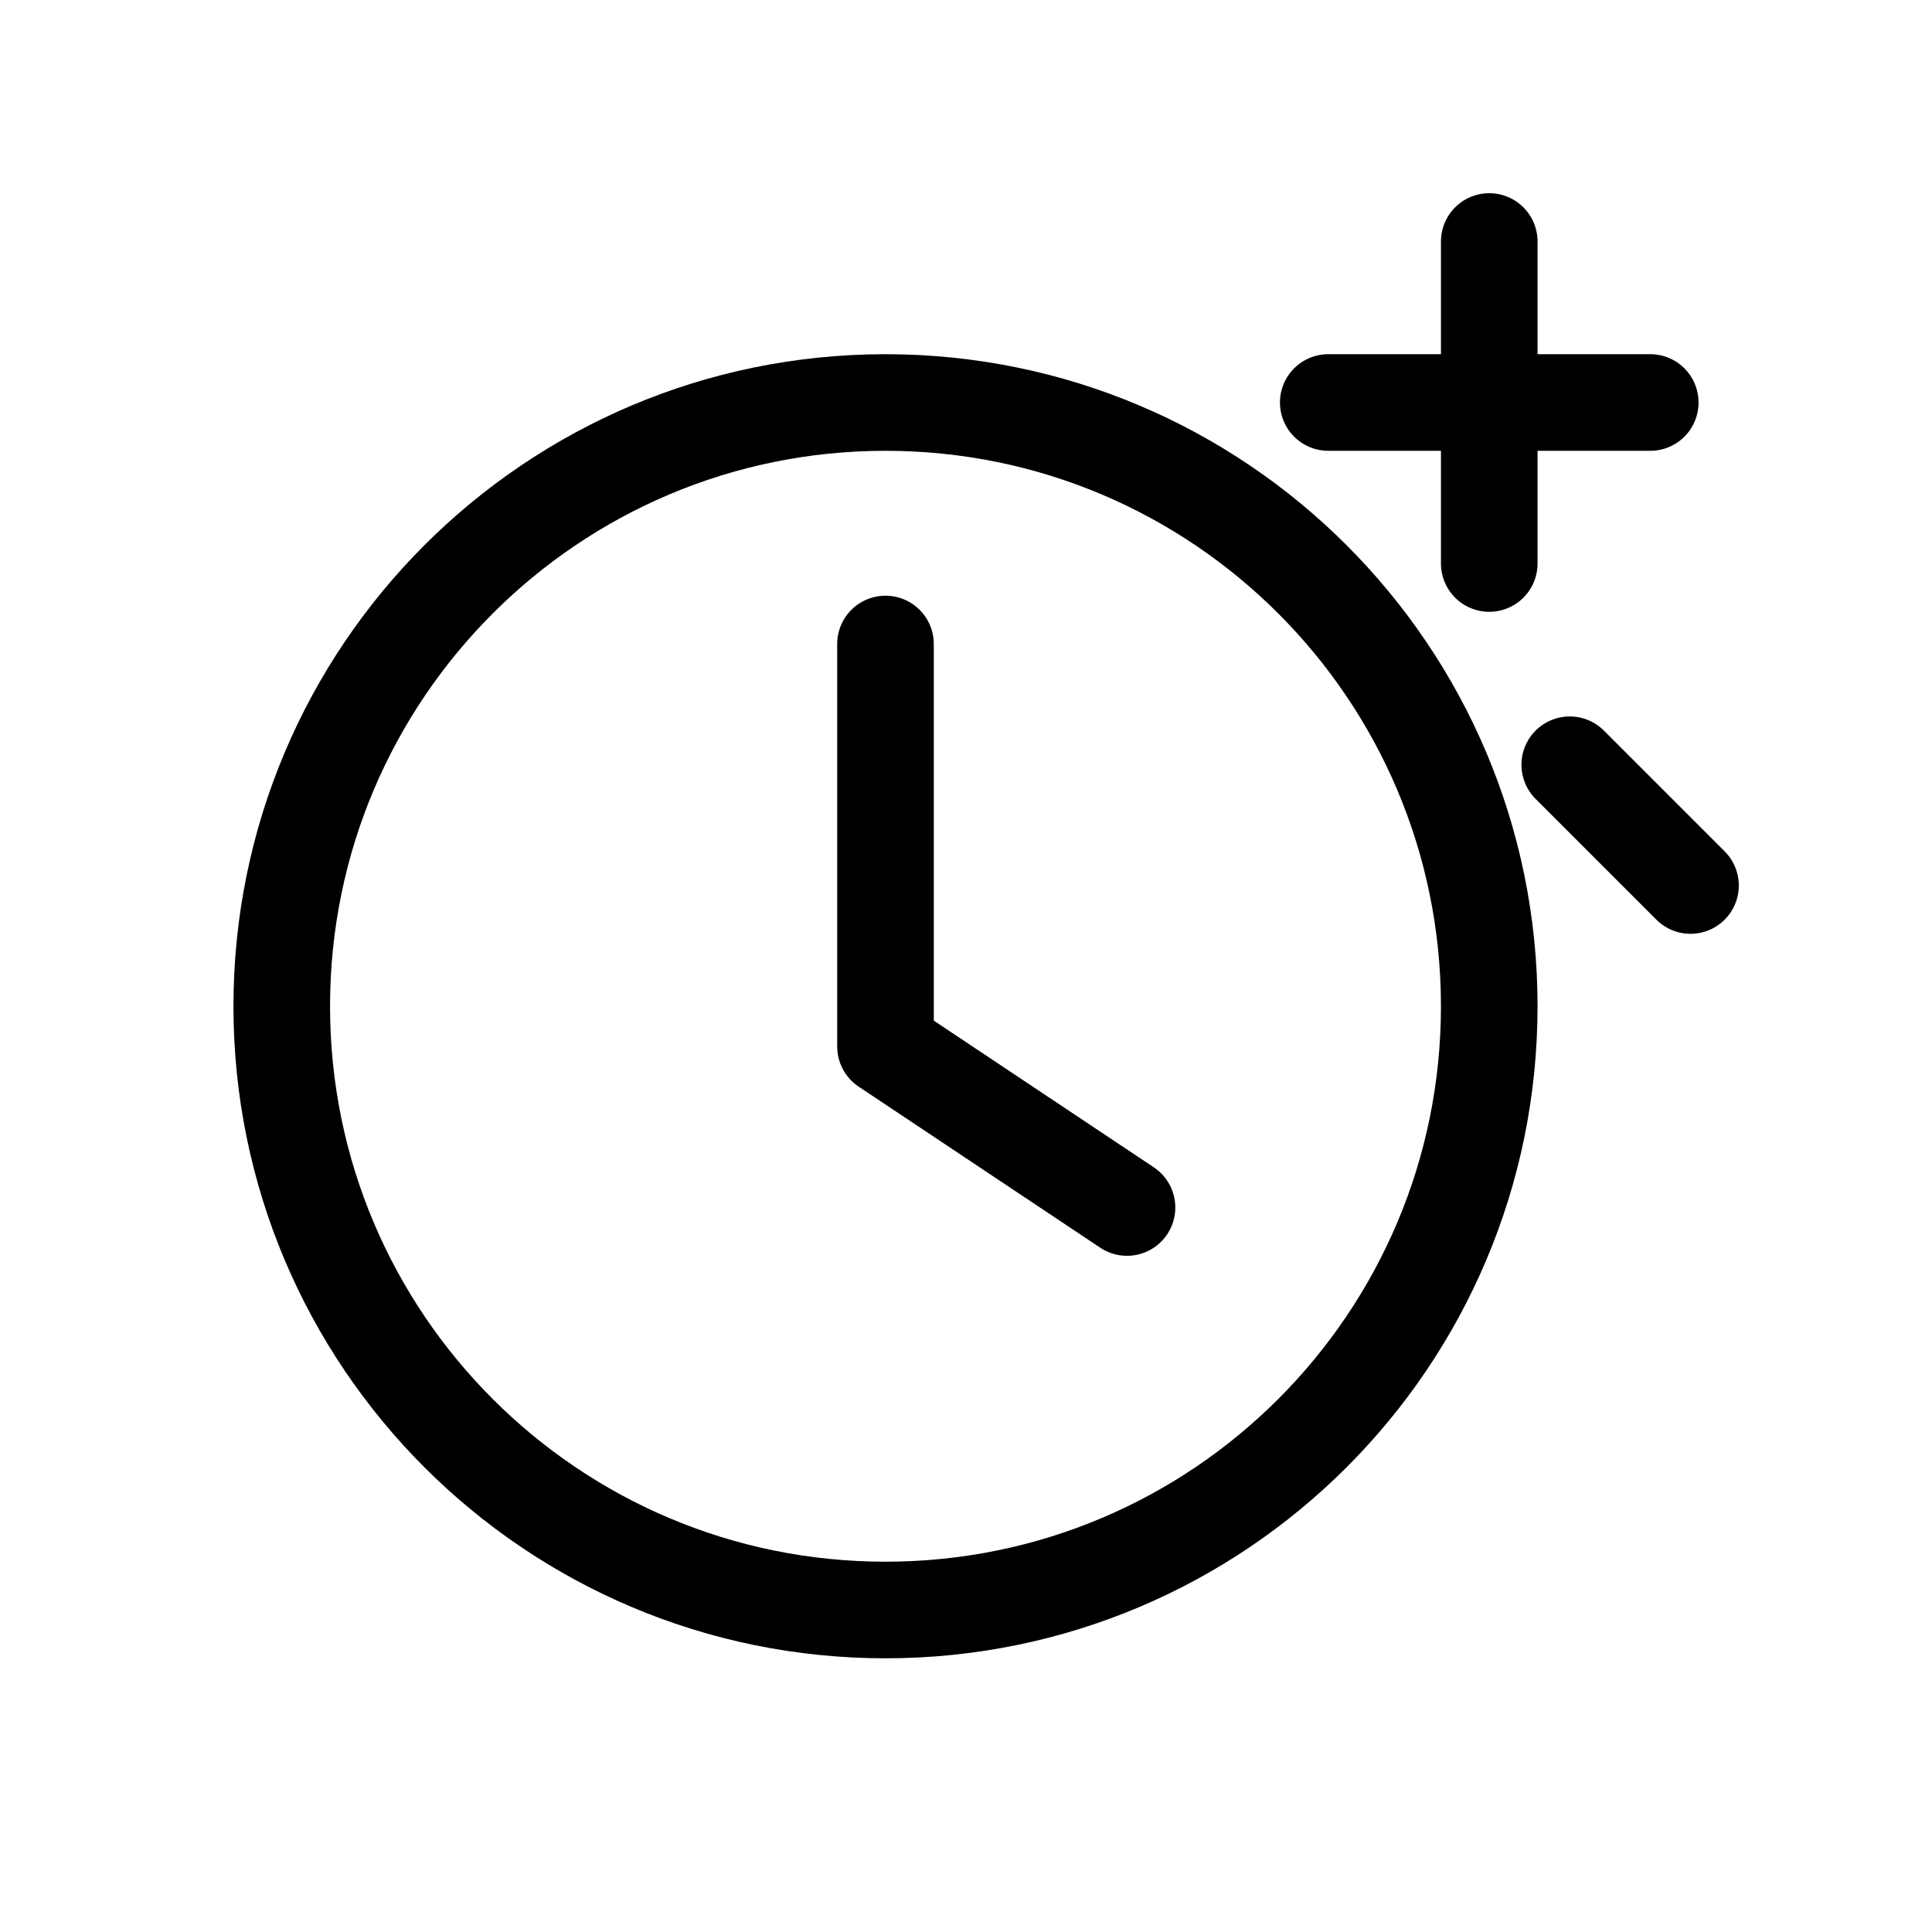
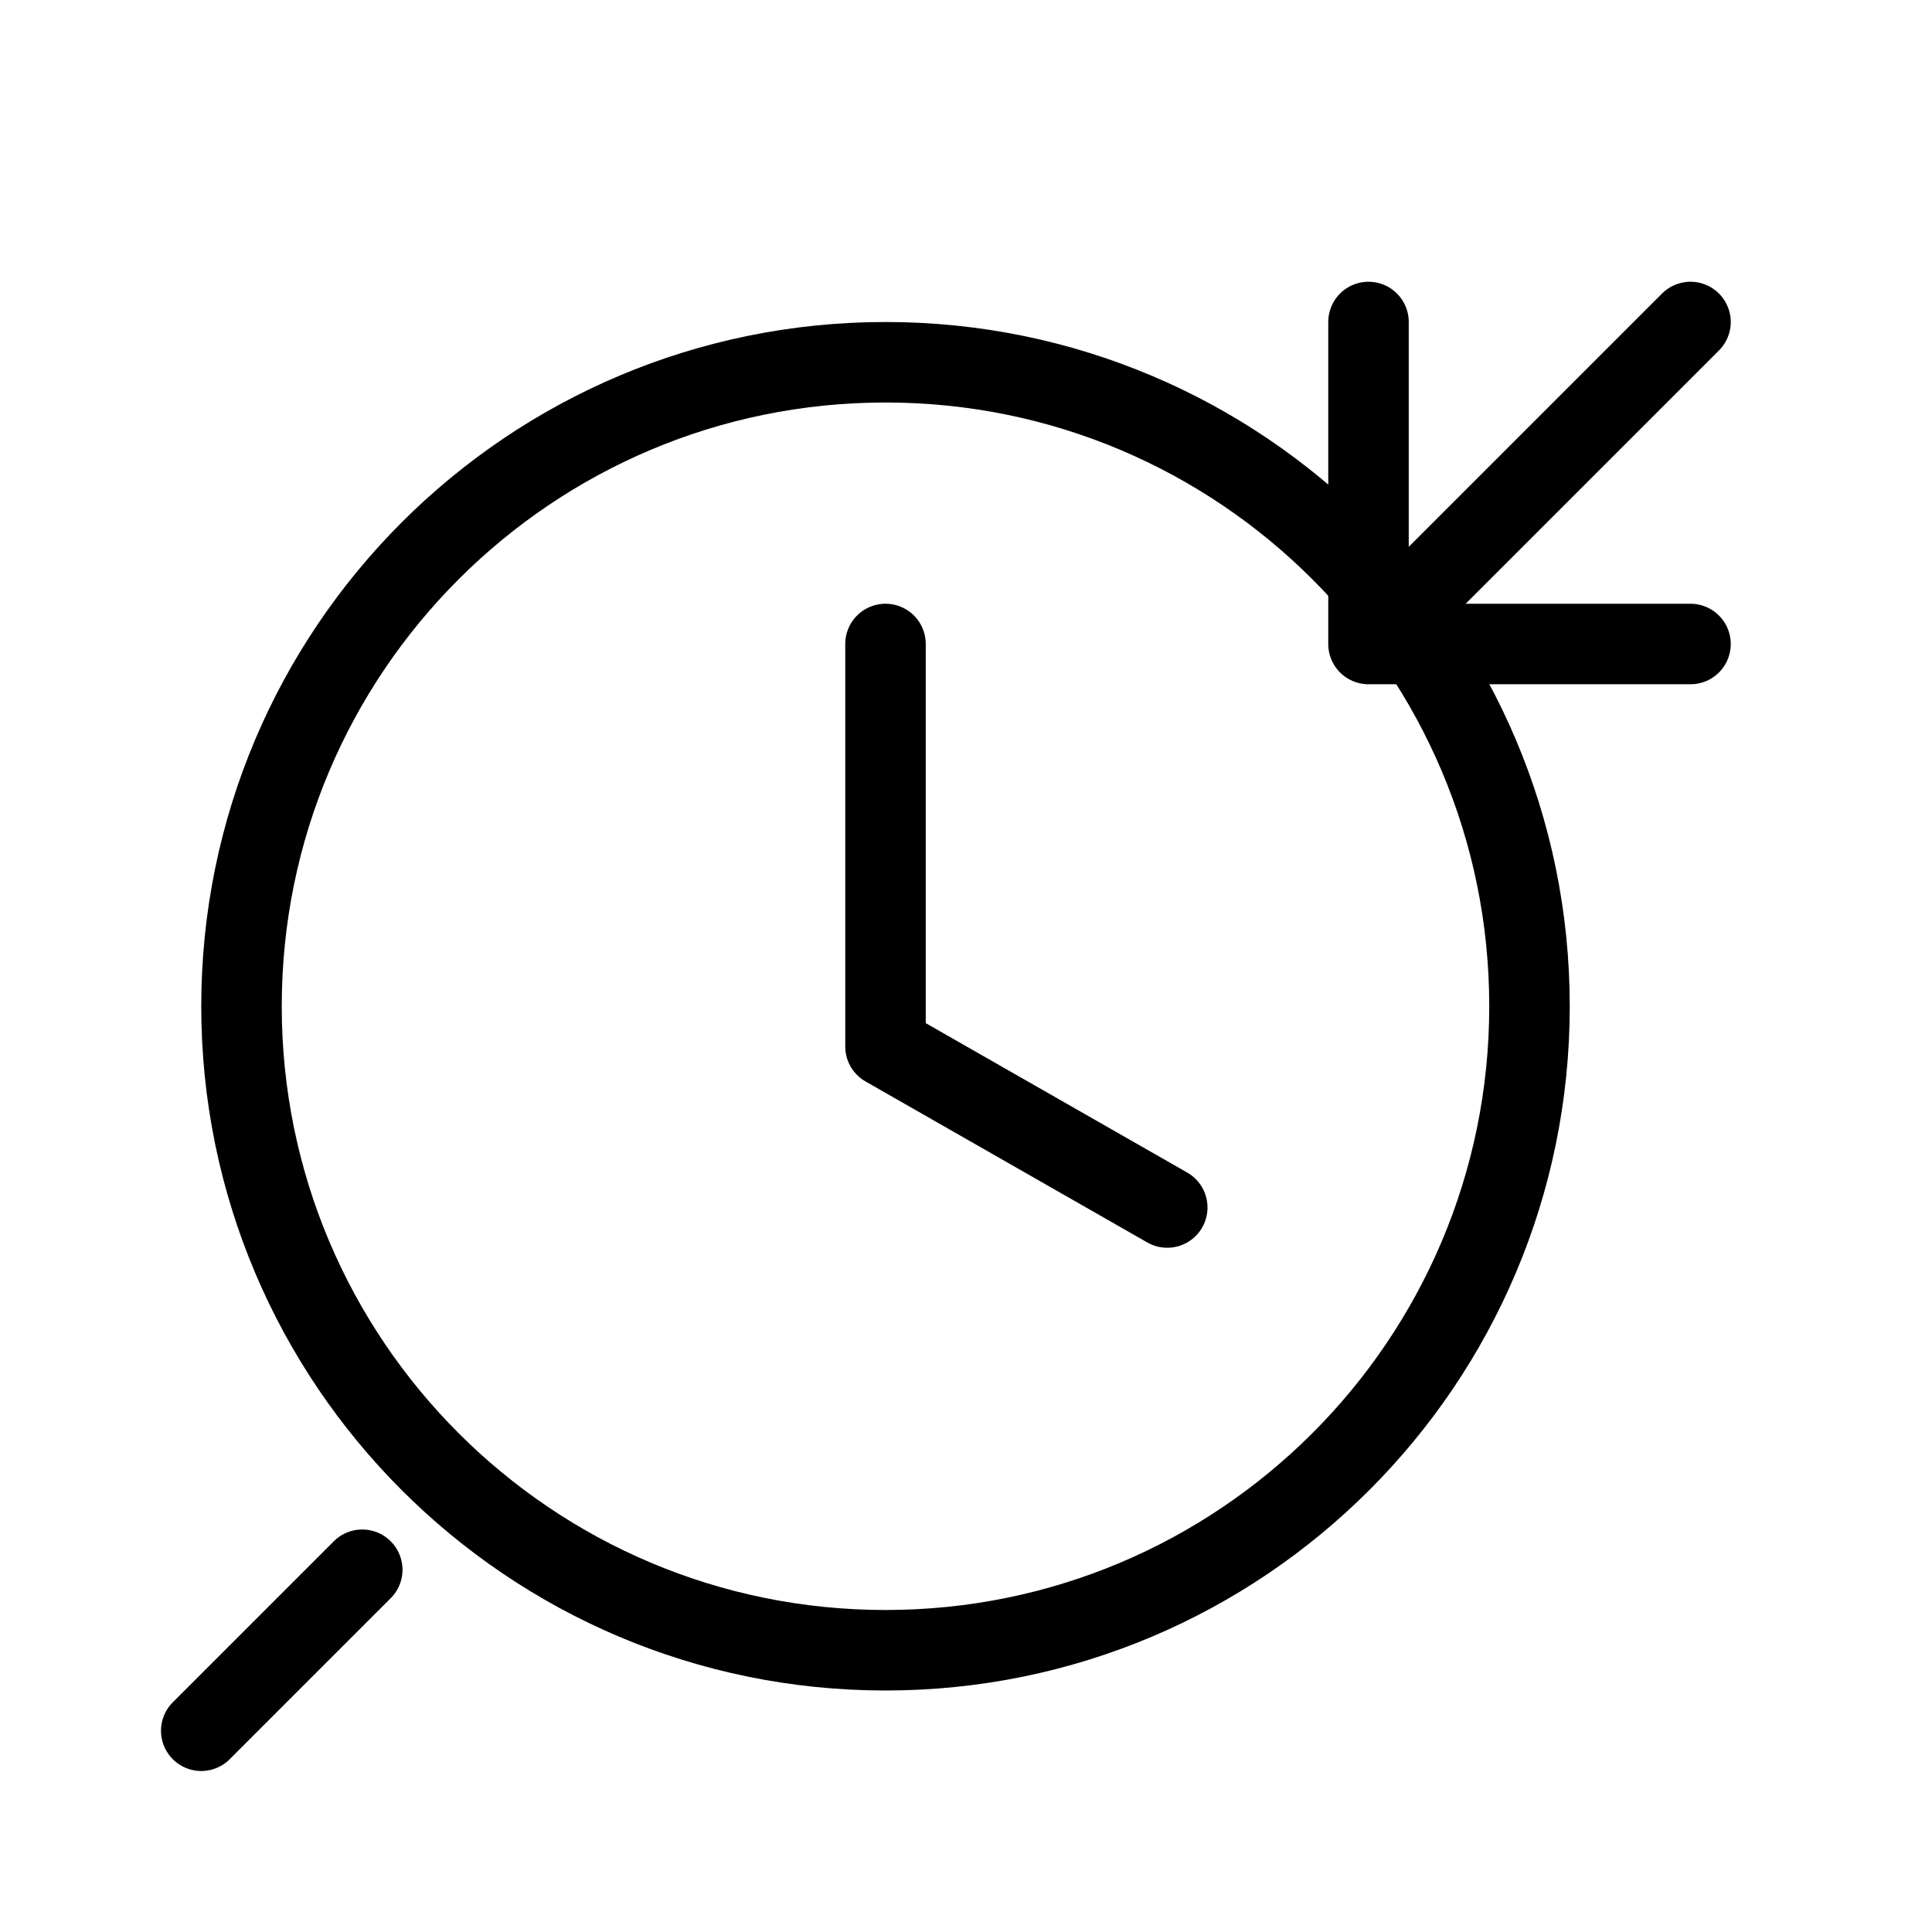
<svg xmlns="http://www.w3.org/2000/svg" viewBox="0 0 48 48">
-   <g fill="none" stroke="#000" stroke-linecap="round" stroke-linejoin="round" stroke-width="2.4">
-     <circle cx="22" cy="25" r="15" />
-     <path d="M22 16v10l6 4M37 6v8M33 10h8M39 19l3 3" />
+   <g fill="none" stroke="#000" stroke-linecap="round" stroke-linejoin="round" stroke-width="2">
+     <circle cx="22" cy="25" r="16" />
+     <path d="M22 16v10l7 4M34 8v8h8M42 8l-7 7" />
+     <path d="M9 39 5 43" />
  </g>
</svg>
